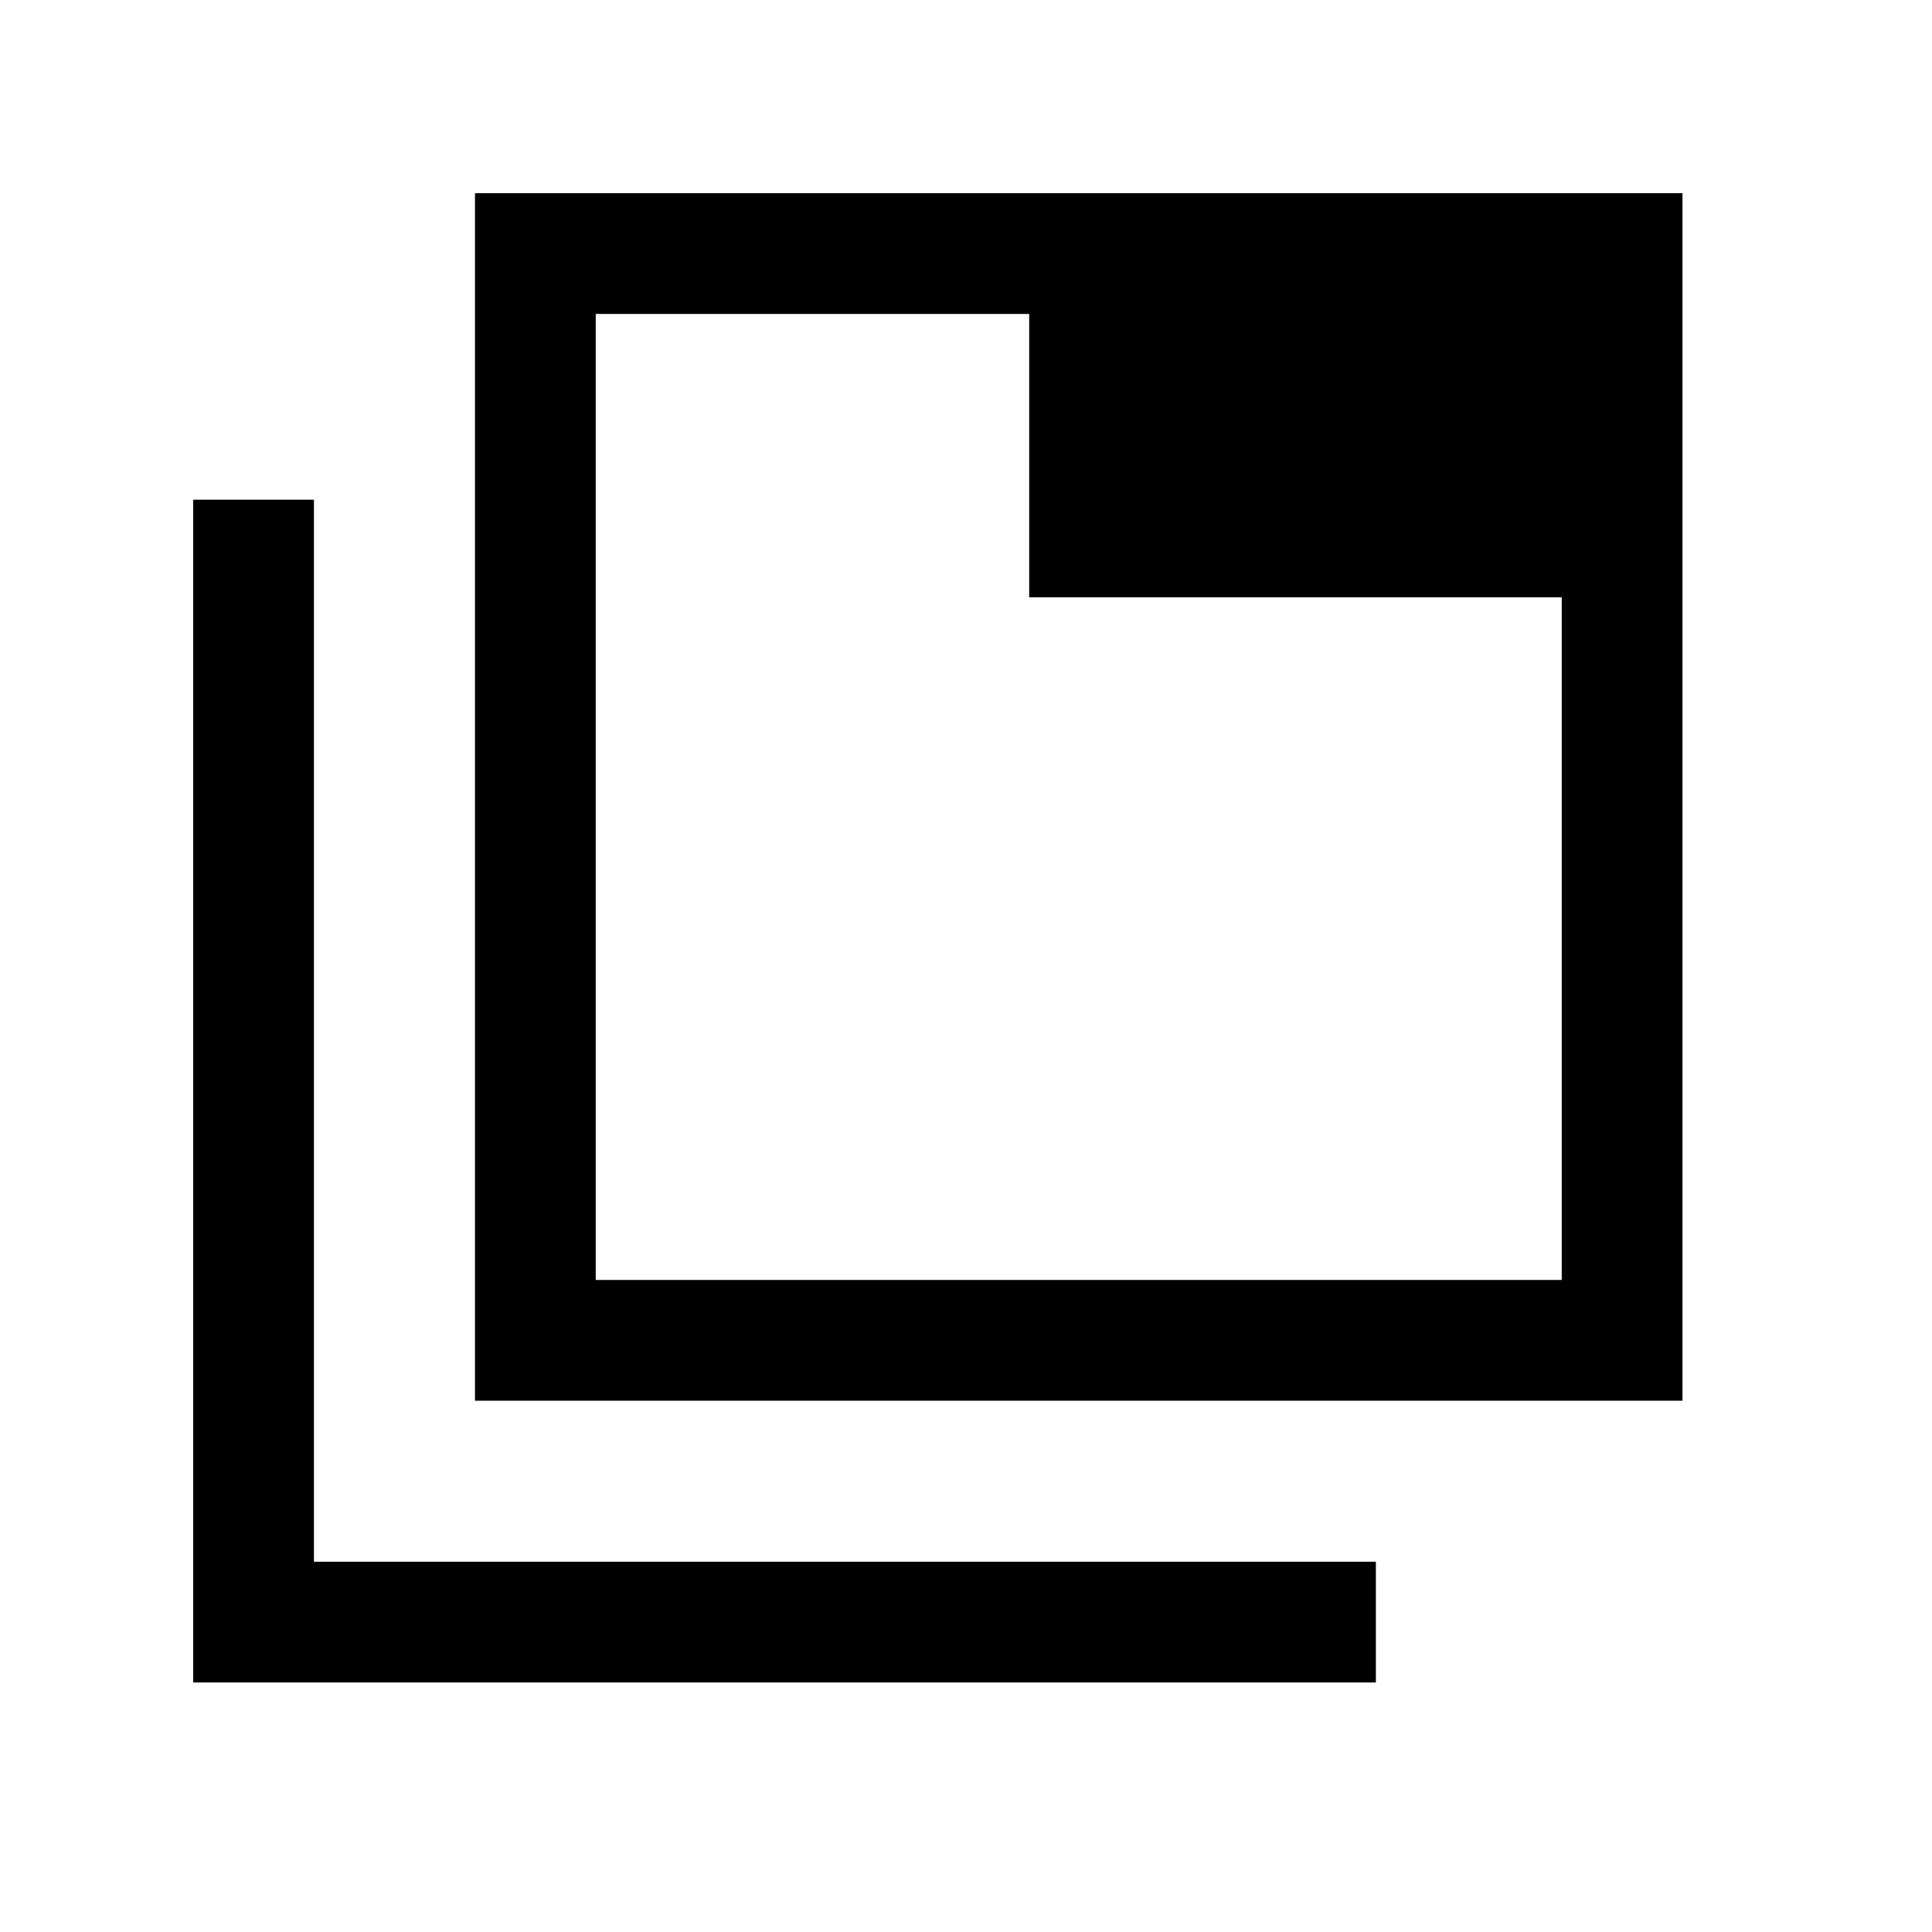
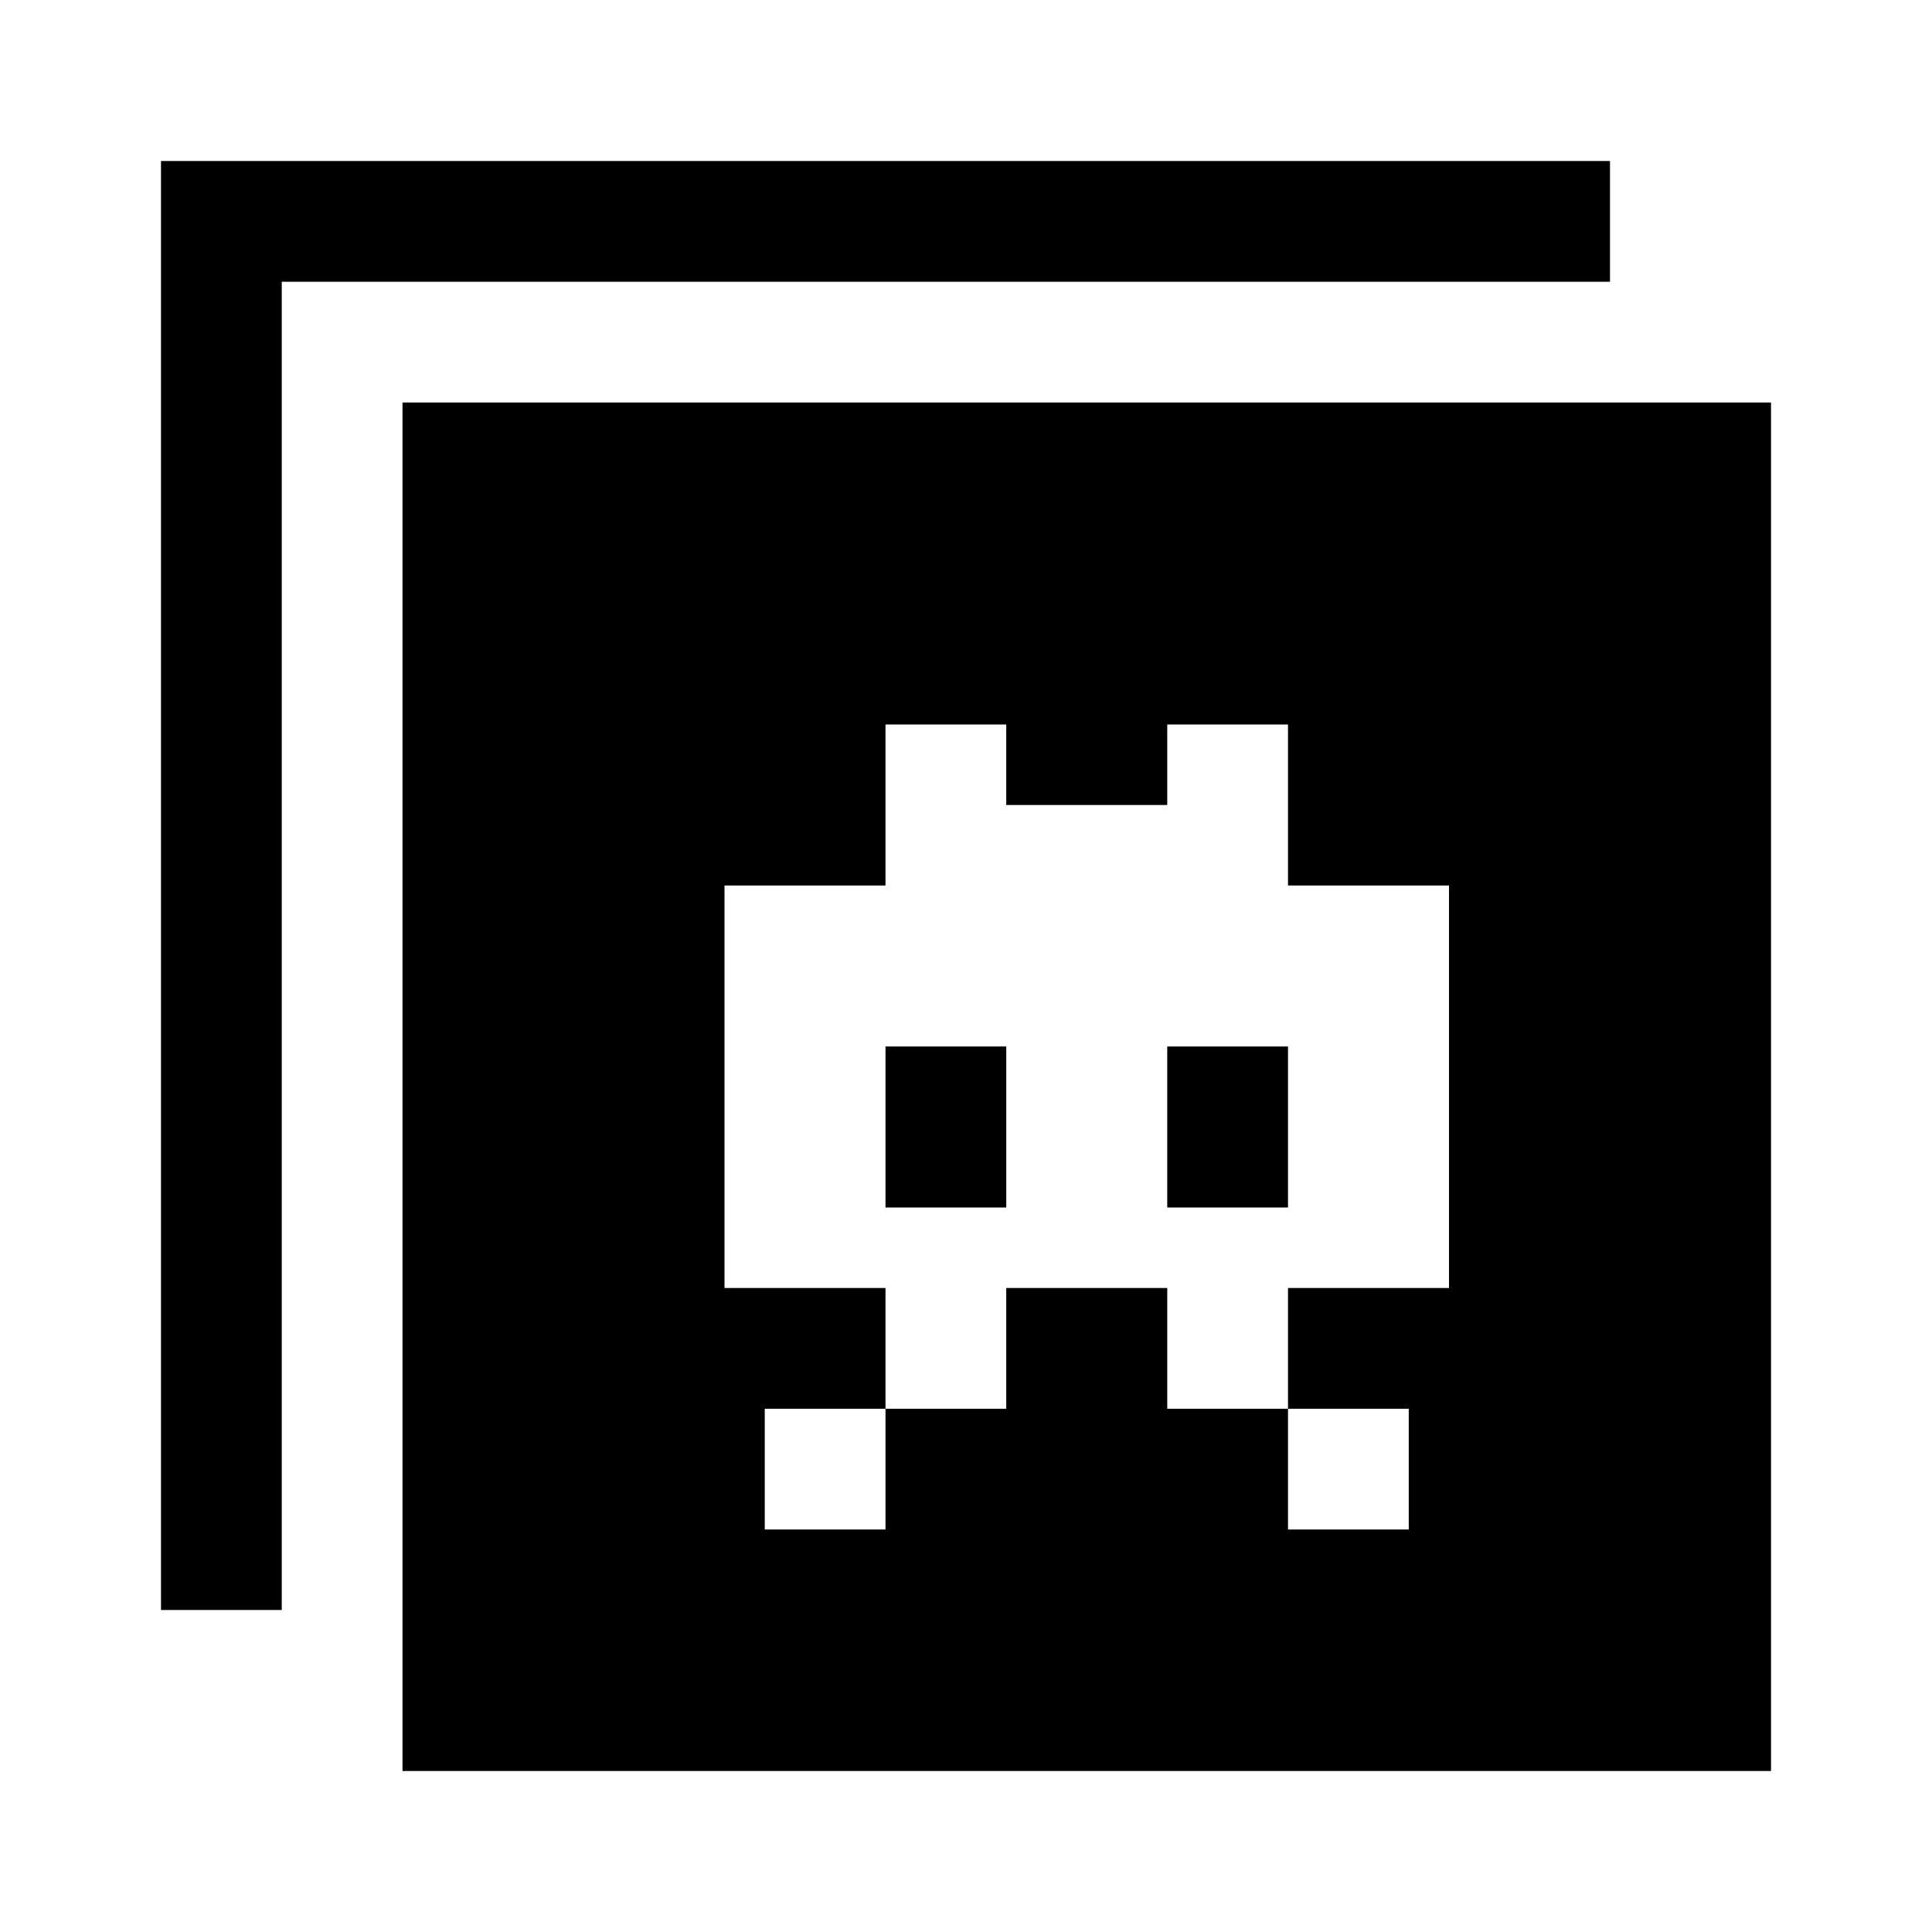
- <svg xmlns="http://www.w3.org/2000/svg" width="20" height="20" viewBox="0 0 20 20" fill="none">
-   <path d="M4.917 14.5V2H17.417V14.5H4.917ZM6.167 13.25H16.167V6.183H10.654V3.25H6.167V13.25ZM2 17.417V5.173H3.25V16.167H14.243V17.417H2Z" fill="currentColor" />
+ <svg xmlns="http://www.w3.org/2000/svg" width="24" height="24" viewBox="0 0 24 24" fill="none">
+   <path d="M22 22H5V5H22V22ZM9.5 17.5V19H11V17.5H9.5ZM16 17.5V19H17.5V17.5H16ZM11 9V11H9V16H11V17.5H12.5V16H14.5V17.5H16V16H18V11H16V9H14.5V10H12.5V9H11ZM12.5 13V15H11V13H12.5ZM16 13V15H14.5V13H16Z" fill="currentColor" />
+   <path d="M20 3.5H18.5H3.5V18.5V20H2V2H20V3.5Z" fill="currentColor" />
</svg>
